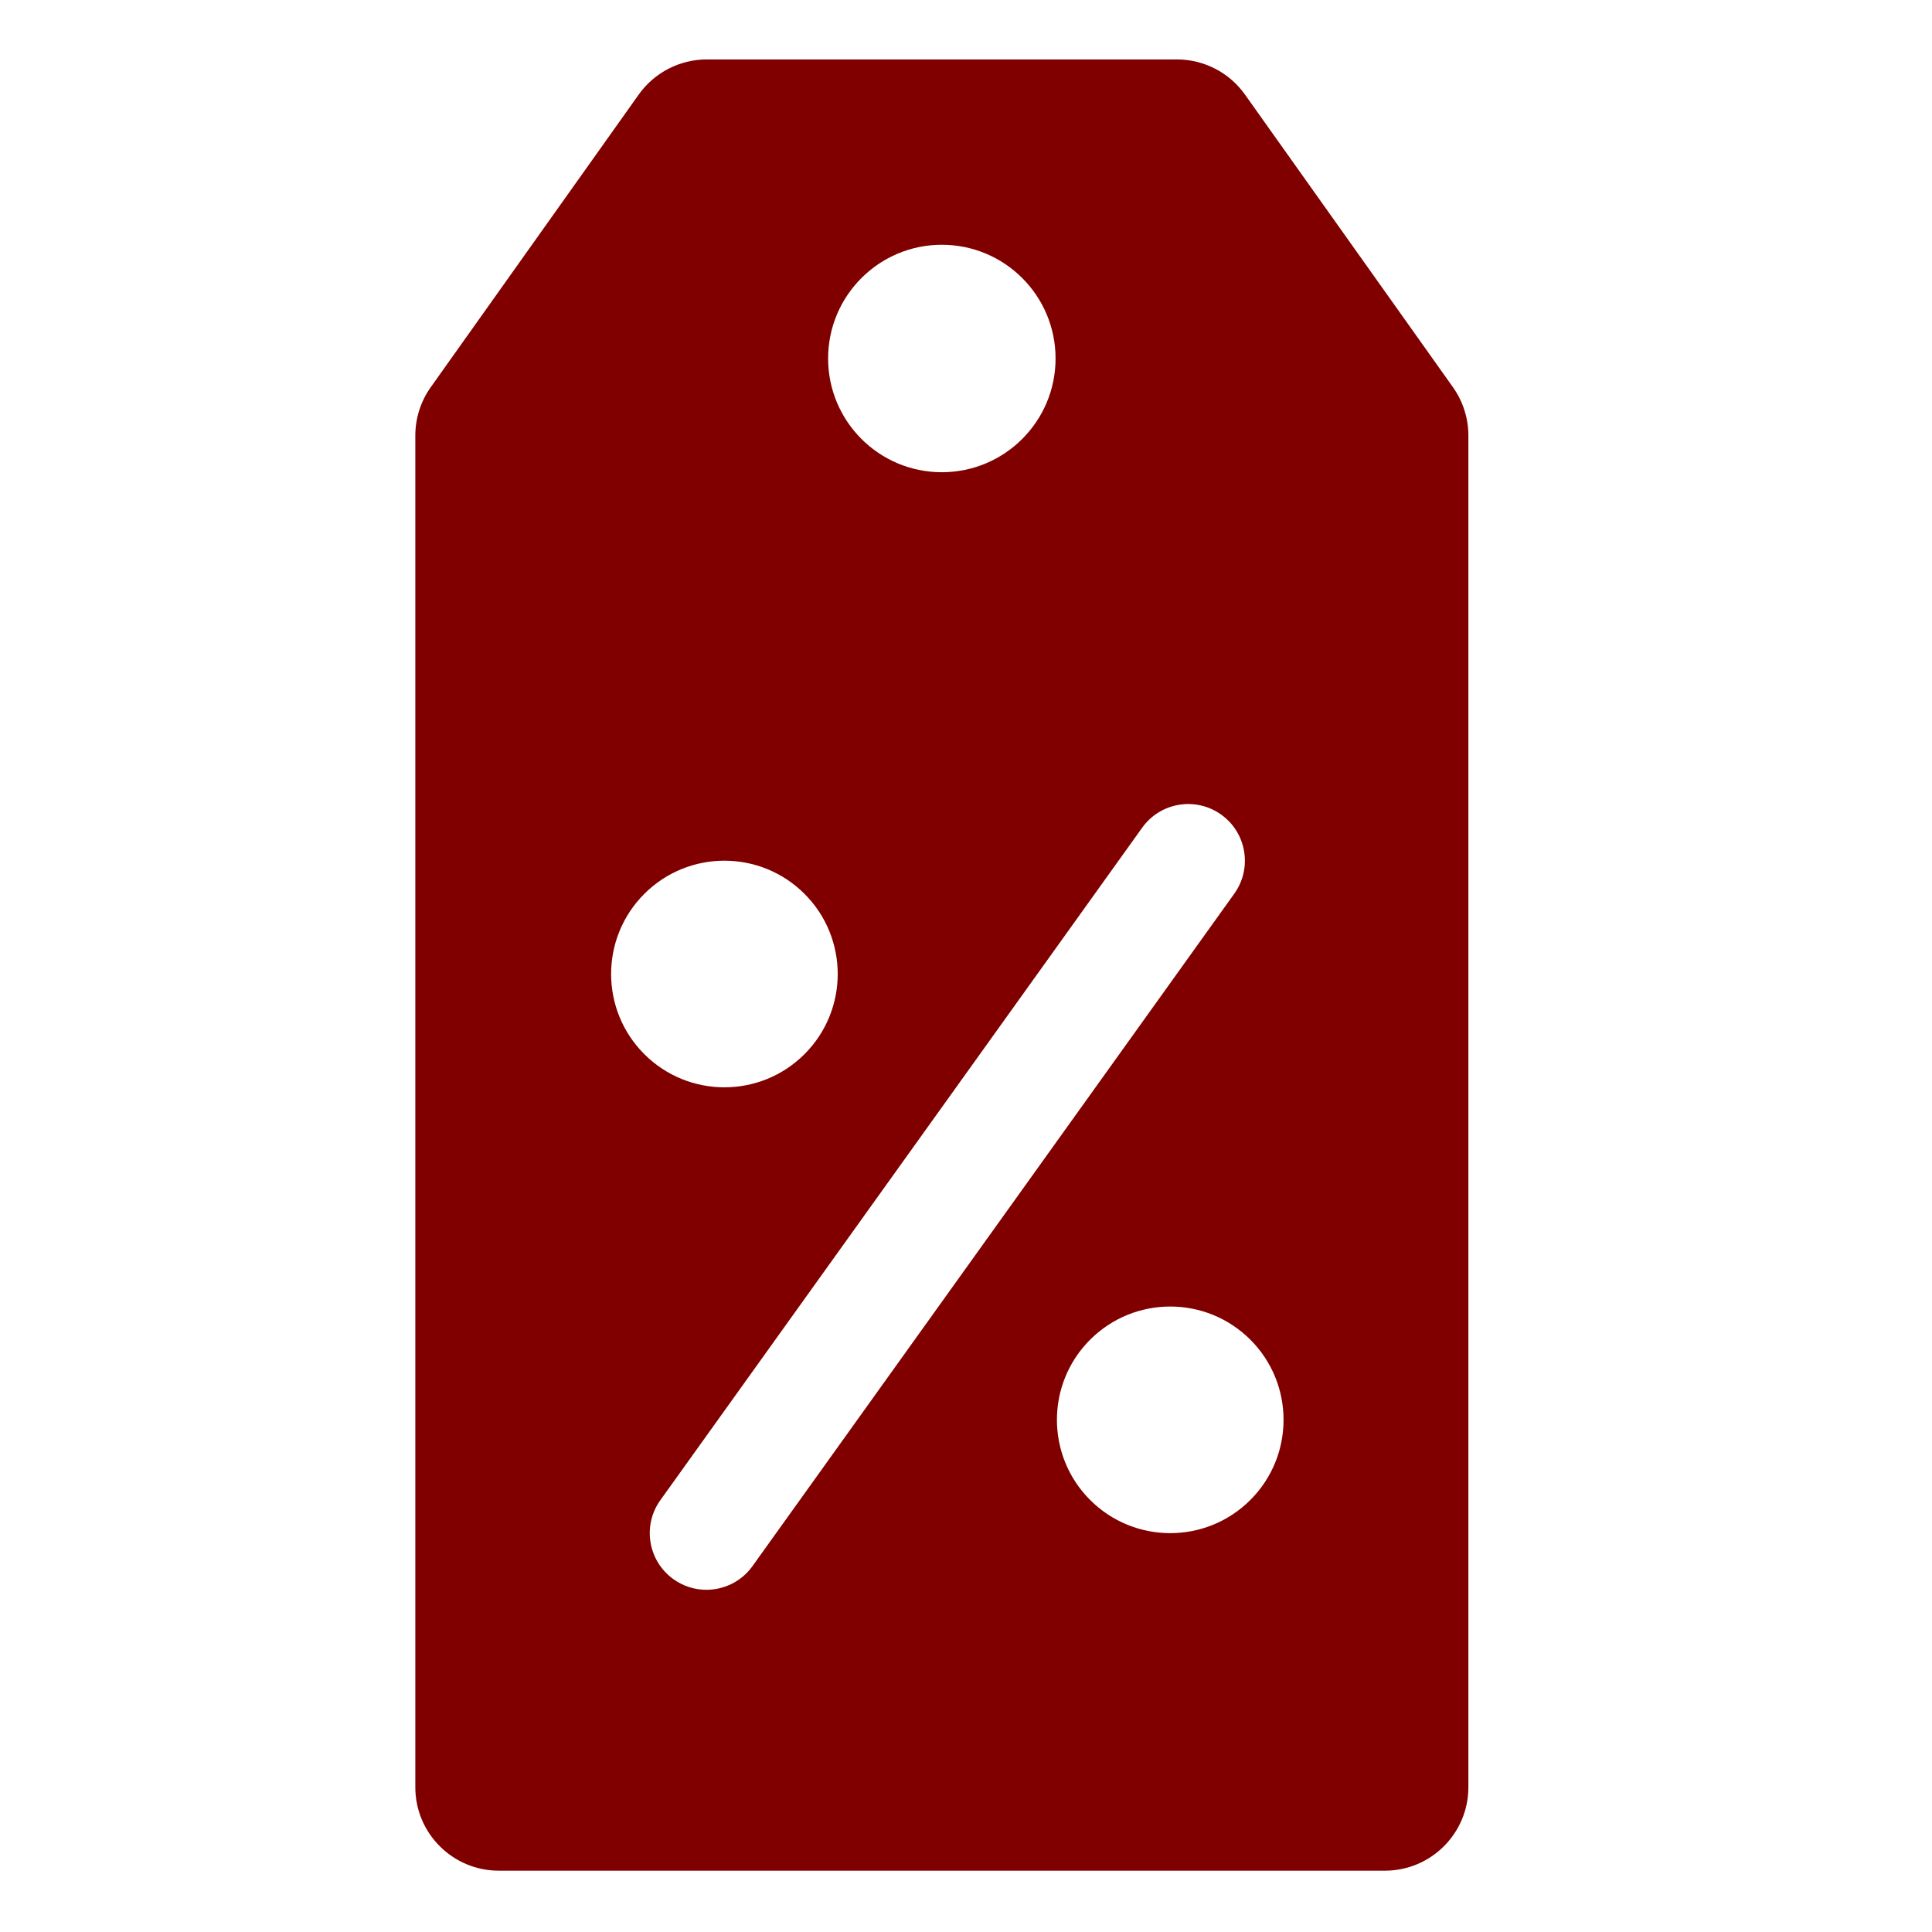
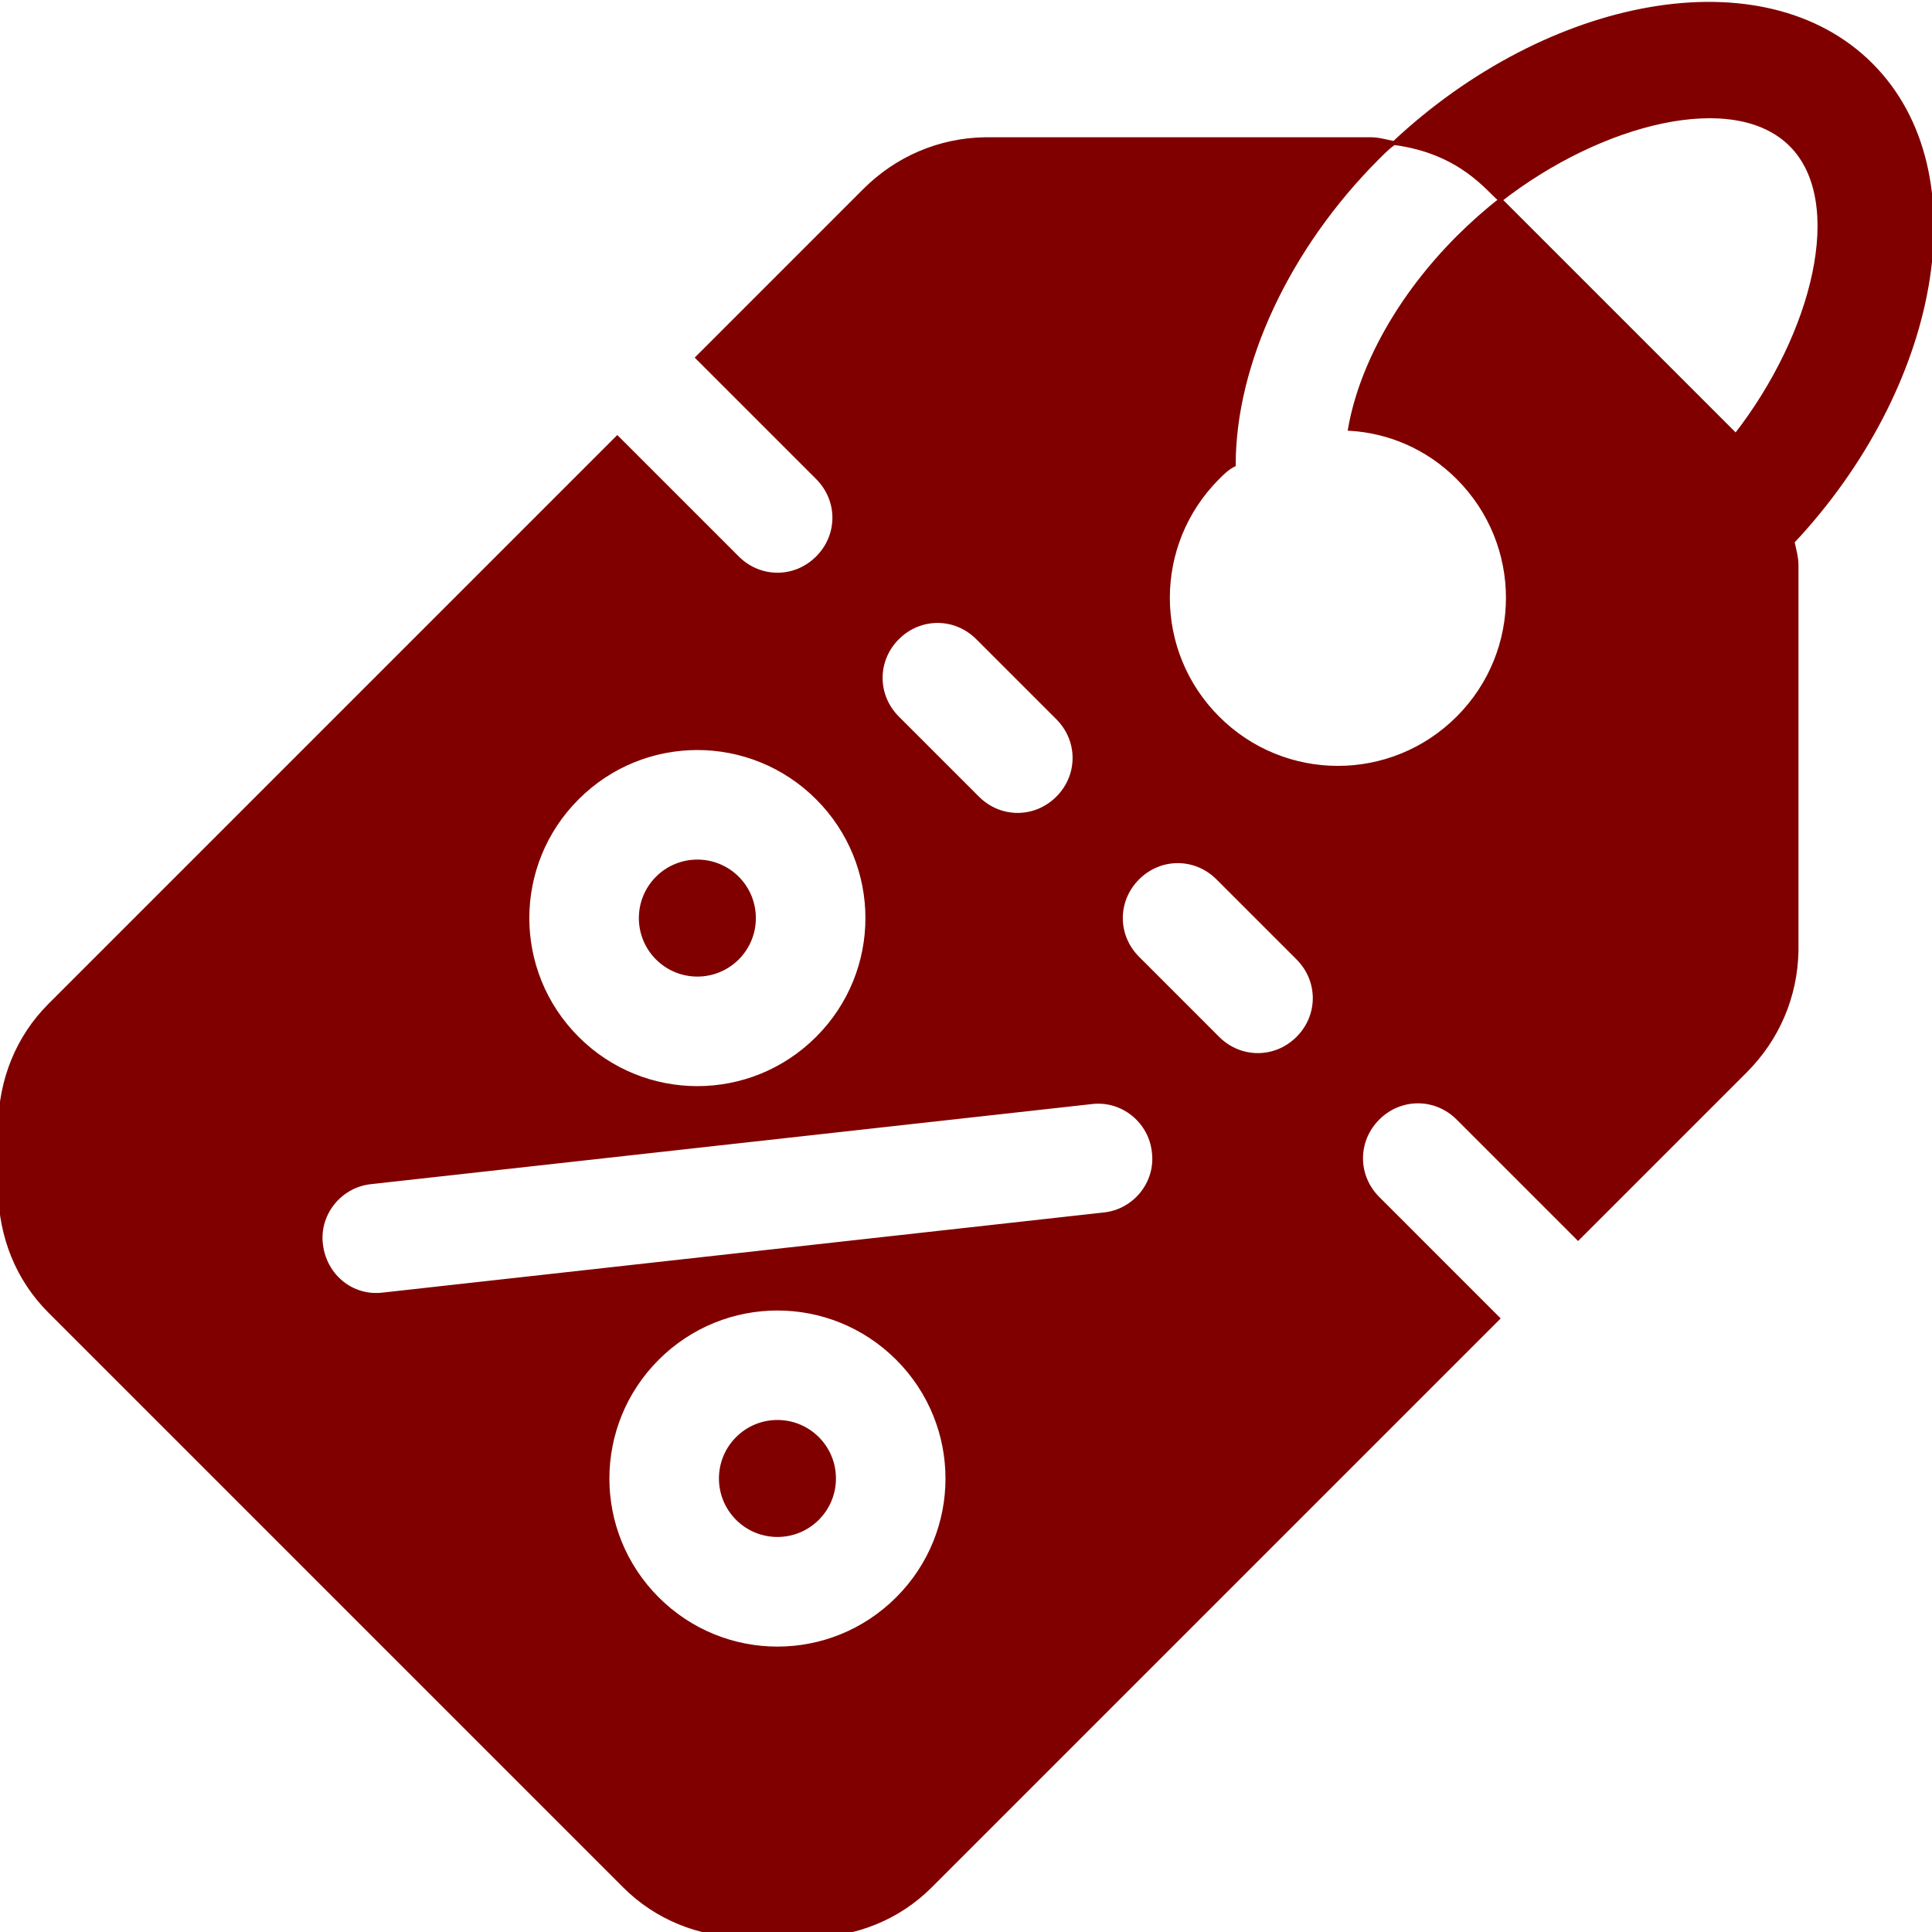
- <svg xmlns="http://www.w3.org/2000/svg" height="512px" viewBox="-155 -21 682 682.667" width="512px">
-   <path d="m358.059 115.812-73.492-103.406c-5.531-7.781-14.492-12.406-24.043-12.406h-166.117c-9.551 0-18.512 4.625-24.043 12.406l-73.492 103.406c-3.551 4.992-5.453 10.965-5.453 17.086v477.605c0 16.293 13.203 29.496 29.496 29.496h313.102c16.289 0 29.496-13.203 29.496-29.496v-477.605c0-6.121-1.91-12.094-5.453-17.086zm-180.598-50.324c22.199 0 40.188 17.992 40.188 40.184 0 22.199-17.988 40.188-40.188 40.188-22.191 0-40.184-17.992-40.184-40.188 0-22.191 17.992-40.184 40.184-40.184zm-105.137 229.363c15.637-15.637 40.988-15.637 56.621 0 15.637 15.637 15.637 40.988 0 56.625-15.633 15.633-40.984 15.633-56.621 0-15.633-15.637-15.633-40.988 0-56.625zm21.938 245.898c-4.035 0-8.109-1.215-11.641-3.75-8.988-6.438-11.055-18.945-4.613-27.93l170.246-237.605c6.434-8.988 18.938-11.055 27.93-4.613 8.988 6.438 11.055 18.945 4.613 27.93l-170.246 237.609c-3.906 5.457-10.051 8.359-16.289 8.359zm192.219-31.746c-15.641 15.641-40.988 15.641-56.625 0-15.637-15.637-15.637-40.988 0-56.621 15.637-15.633 40.984-15.633 56.625 0 15.633 15.633 15.633 40.984 0 56.621zm0 0" fill="#800000" />
+ <svg xmlns="http://www.w3.org/2000/svg" height="512px" version="1.1" viewBox="0 0 512 511" width="512px">
+   <g id="surface1">
+     <path d="M 195.422 147.32 L 163.594 115.492 L 13.156 265.93 C 4.668 274.418 0.211 285.66 0 297.758 L 0 315.156 C 0.215 327.25 4.668 338.496 13.156 346.984 L 165.504 499.332 C 173.988 507.816 185.234 512.273 197.328 512.488 L 214.73 512.484 C 226.824 512.273 238.07 507.816 246.555 499.328 L 396.992 348.895 L 365.164 317.066 C 359.223 311.125 359.227 301.789 365.164 295.848 C 371.105 289.906 380.441 289.906 386.383 295.848 L 418.211 327.676 L 462.559 283.328 C 471.043 274.844 475.898 263.598 476.113 251.5 L 476.113 149.23 C 476.113 147.109 475.5 145.199 475.074 143.078 C 513.48 102.125 524.496 45.301 495.852 16.656 C 467.207 -11.988 410.363 -0.996 369.41 37.41 C 387.473 39.766 394.617 50.223 397.633 52.477 C 424.367 31.68 459.566 22.809 474.633 37.875 C 489.699 52.938 480.805 88.121 460.012 114.855 L 397.633 52.477 C 393.812 55.445 389.992 58.844 386.383 62.449 C 371.105 77.727 360.711 96.188 357.738 113.16 C 368.137 113.797 378.32 118.039 386.383 126.102 C 403.996 143.711 403.996 172.145 386.383 189.758 C 368.773 207.367 340.34 207.367 322.73 189.758 C 305.117 172.145 305.117 143.711 322.73 126.102 C 324.004 124.828 325.277 123.555 326.973 122.707 C 326.973 95.973 341.191 65.207 365.168 41.23 C 366.441 39.957 367.926 38.473 369.41 37.41 C 367.289 36.984 365.379 36.375 363.258 36.375 L 260.984 36.375 C 248.887 36.586 237.645 41.441 229.156 49.93 L 184.812 94.277 L 216.637 126.102 C 222.582 132.043 222.582 141.379 216.637 147.32 C 210.699 153.262 201.359 153.262 195.422 147.32 Z M 237.855 423.156 C 220.246 440.766 191.812 440.77 174.203 423.156 C 156.59 405.547 156.594 377.113 174.203 359.504 C 191.812 341.891 220.246 341.891 237.855 359.504 C 255.469 377.113 255.469 405.547 237.855 423.156 Z M 301.512 232.191 C 307.453 226.25 316.785 226.25 322.73 232.191 L 343.949 253.41 C 349.891 259.352 349.891 268.688 343.949 274.629 C 338.008 280.57 328.672 280.57 322.73 274.629 L 301.512 253.41 C 295.57 247.469 295.57 238.133 301.512 232.191 Z M 305.754 304.758 C 306.816 313.035 300.664 320.461 292.602 321.309 L 101.637 342.527 C 93.363 343.605 86.133 337.742 85.086 329.375 C 84.023 321.098 90.18 313.672 98.238 312.82 L 289.203 291.605 C 297.48 290.543 304.906 296.695 305.754 304.758 Z M 237.855 168.539 C 243.797 162.598 253.133 162.598 259.074 168.539 L 280.293 189.758 C 286.234 195.699 286.234 205.031 280.293 210.973 C 274.355 216.914 265.016 216.918 259.074 210.973 L 237.855 189.758 C 231.914 183.816 231.914 174.477 237.855 168.539 Z M 216.637 274.629 C 199.027 292.238 170.594 292.242 152.984 274.629 C 135.371 257.02 135.371 228.586 152.984 210.973 C 170.594 193.363 199.027 193.363 216.637 210.973 C 234.25 228.586 234.25 257.02 216.637 274.629 Z M 216.637 274.629 " style=" fill-rule:nonzero;fill-opacity:1;" stroke="#800000" fill="#800000" />
+     <path d="M 195.418 232.191 C 189.559 226.336 180.059 226.336 174.199 232.191 C 168.34 238.051 168.34 247.551 174.199 253.41 C 180.059 259.27 189.559 259.27 195.418 253.41 C 201.277 247.551 201.277 238.051 195.418 232.191 Z M 195.418 232.191 " style=" fill-rule:nonzero;fill-opacity:1;" stroke="#800000" fill="#800000" />
+     <path d="M 216.641 380.703 C 210.781 374.844 201.281 374.844 195.422 380.703 C 189.562 386.559 189.562 396.059 195.422 401.918 C 201.281 407.777 210.781 407.777 216.641 401.918 C 222.5 396.059 222.5 386.559 216.641 380.703 Z M 216.641 380.703 " style=" fill-rule:nonzero;fill-opacity:1;" stroke="#800000" fill="#800000" />
+   </g>
</svg>
